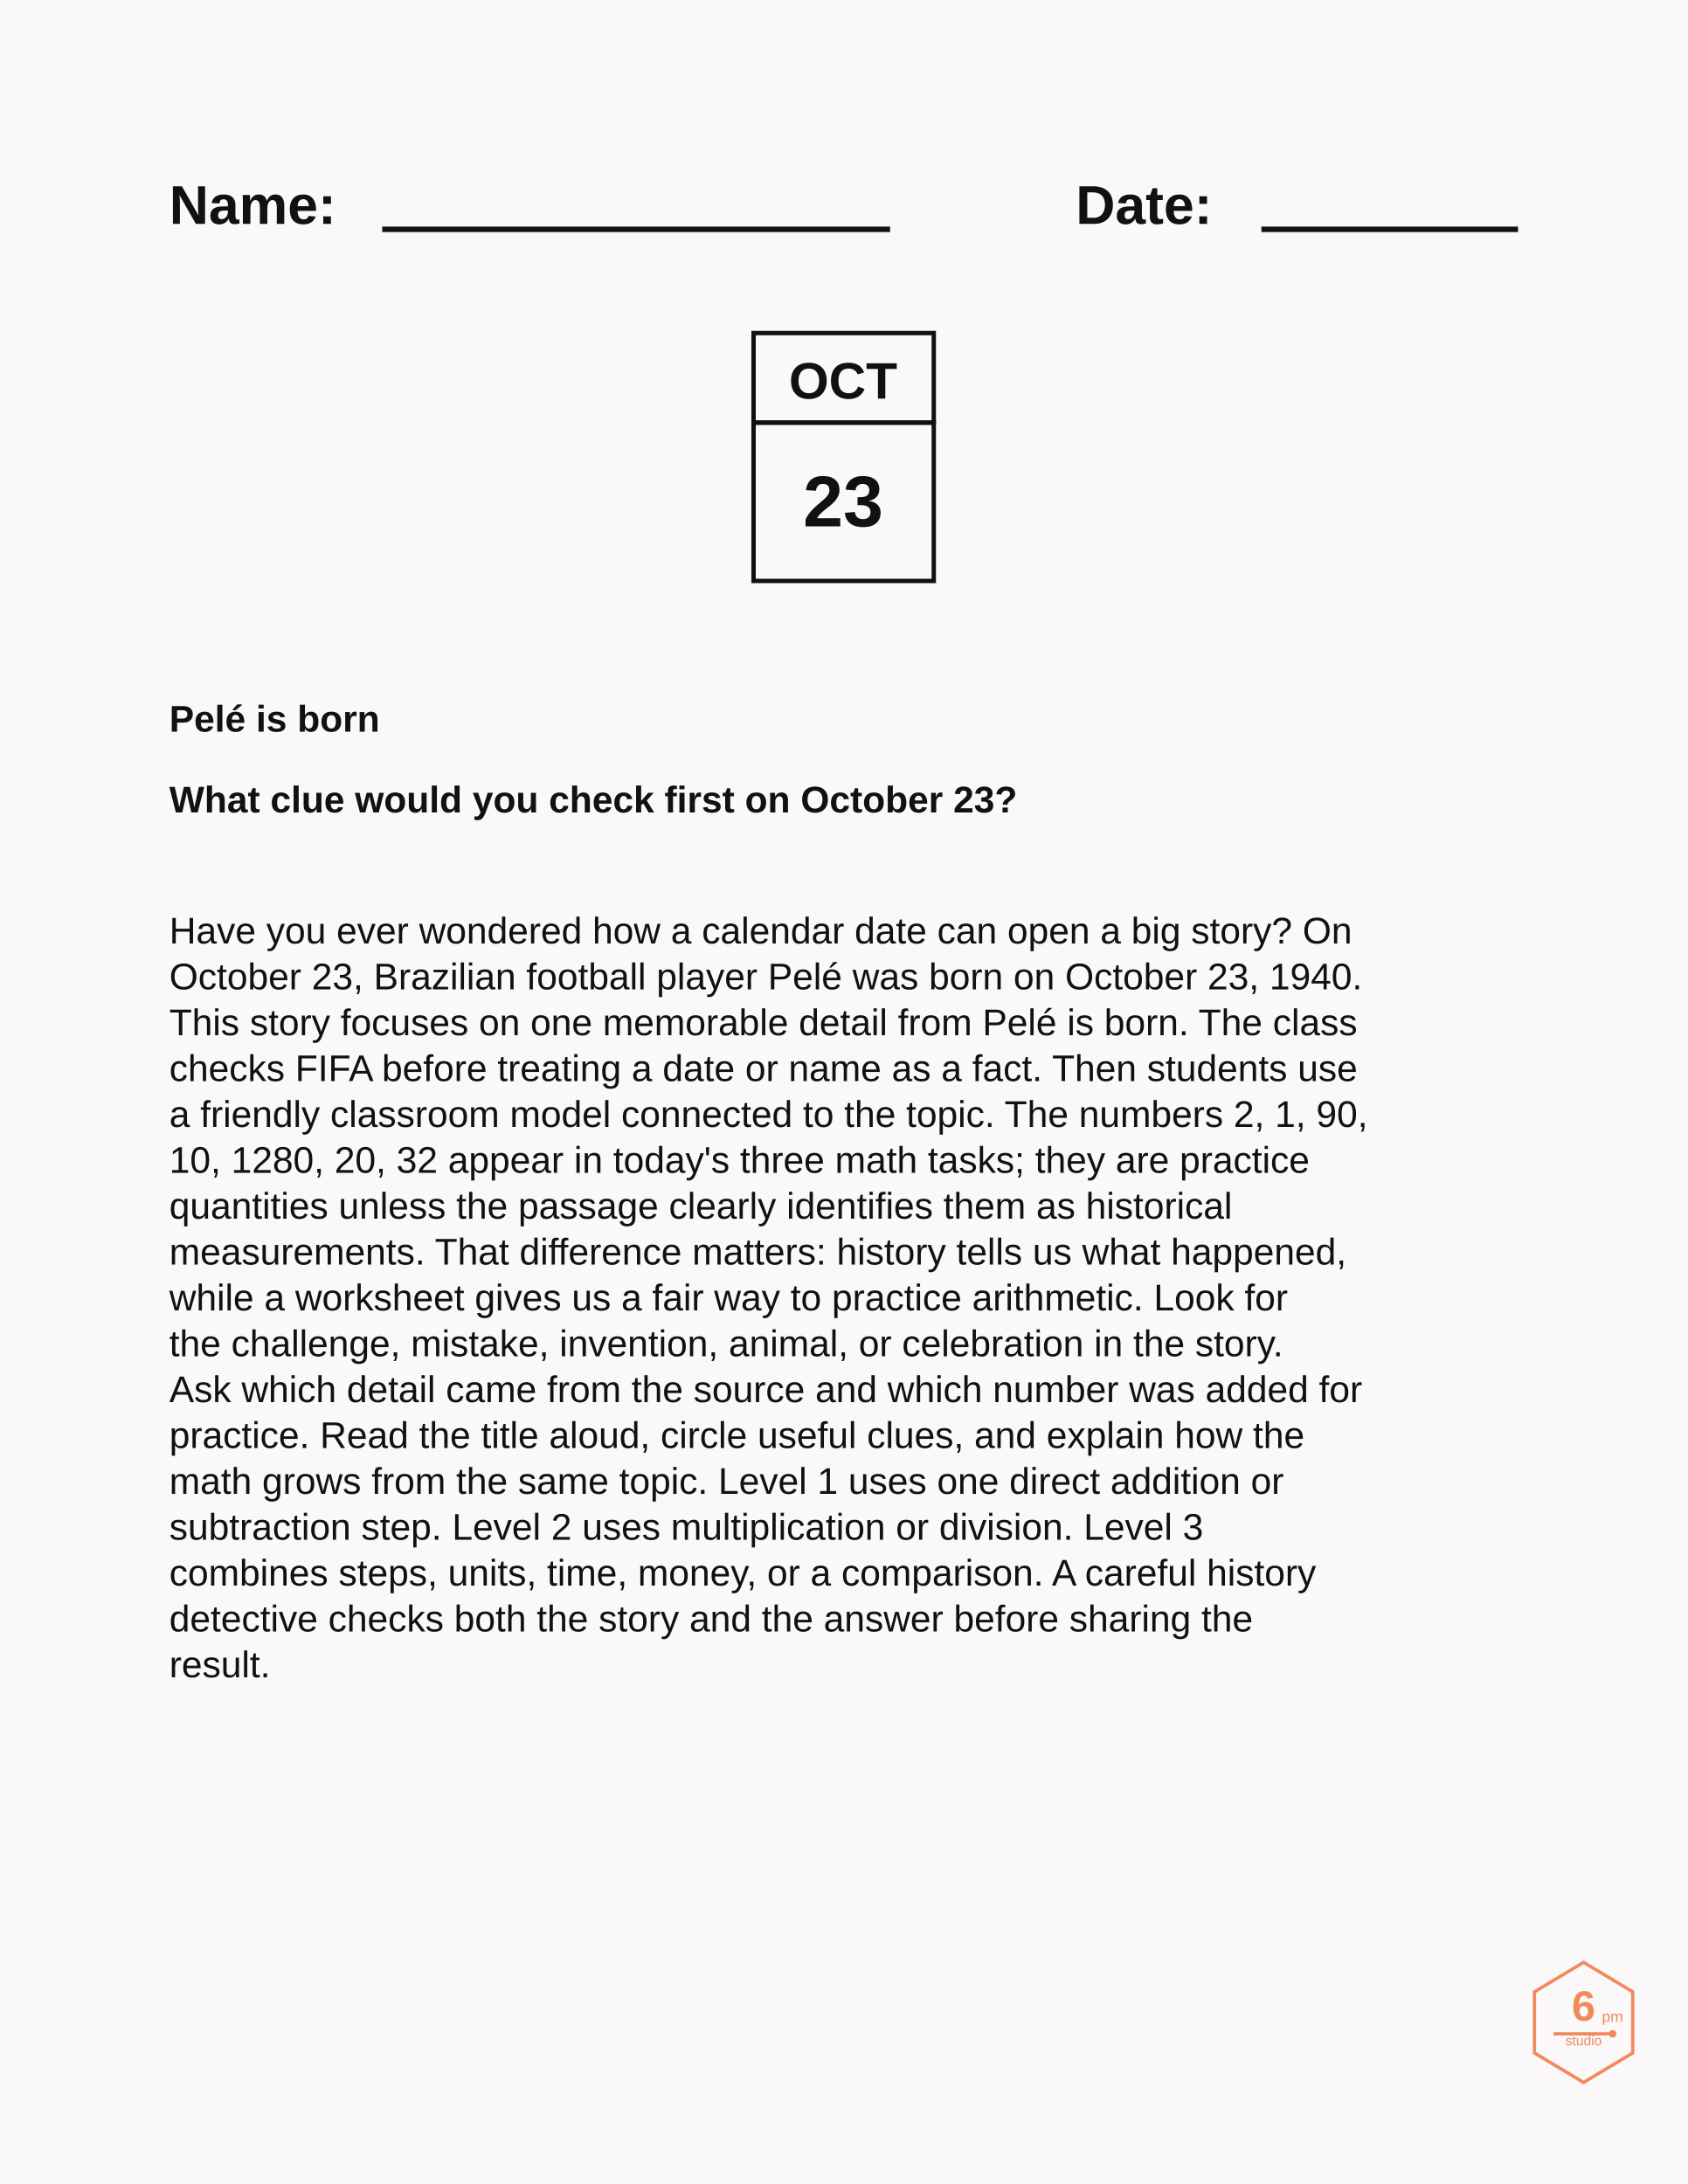
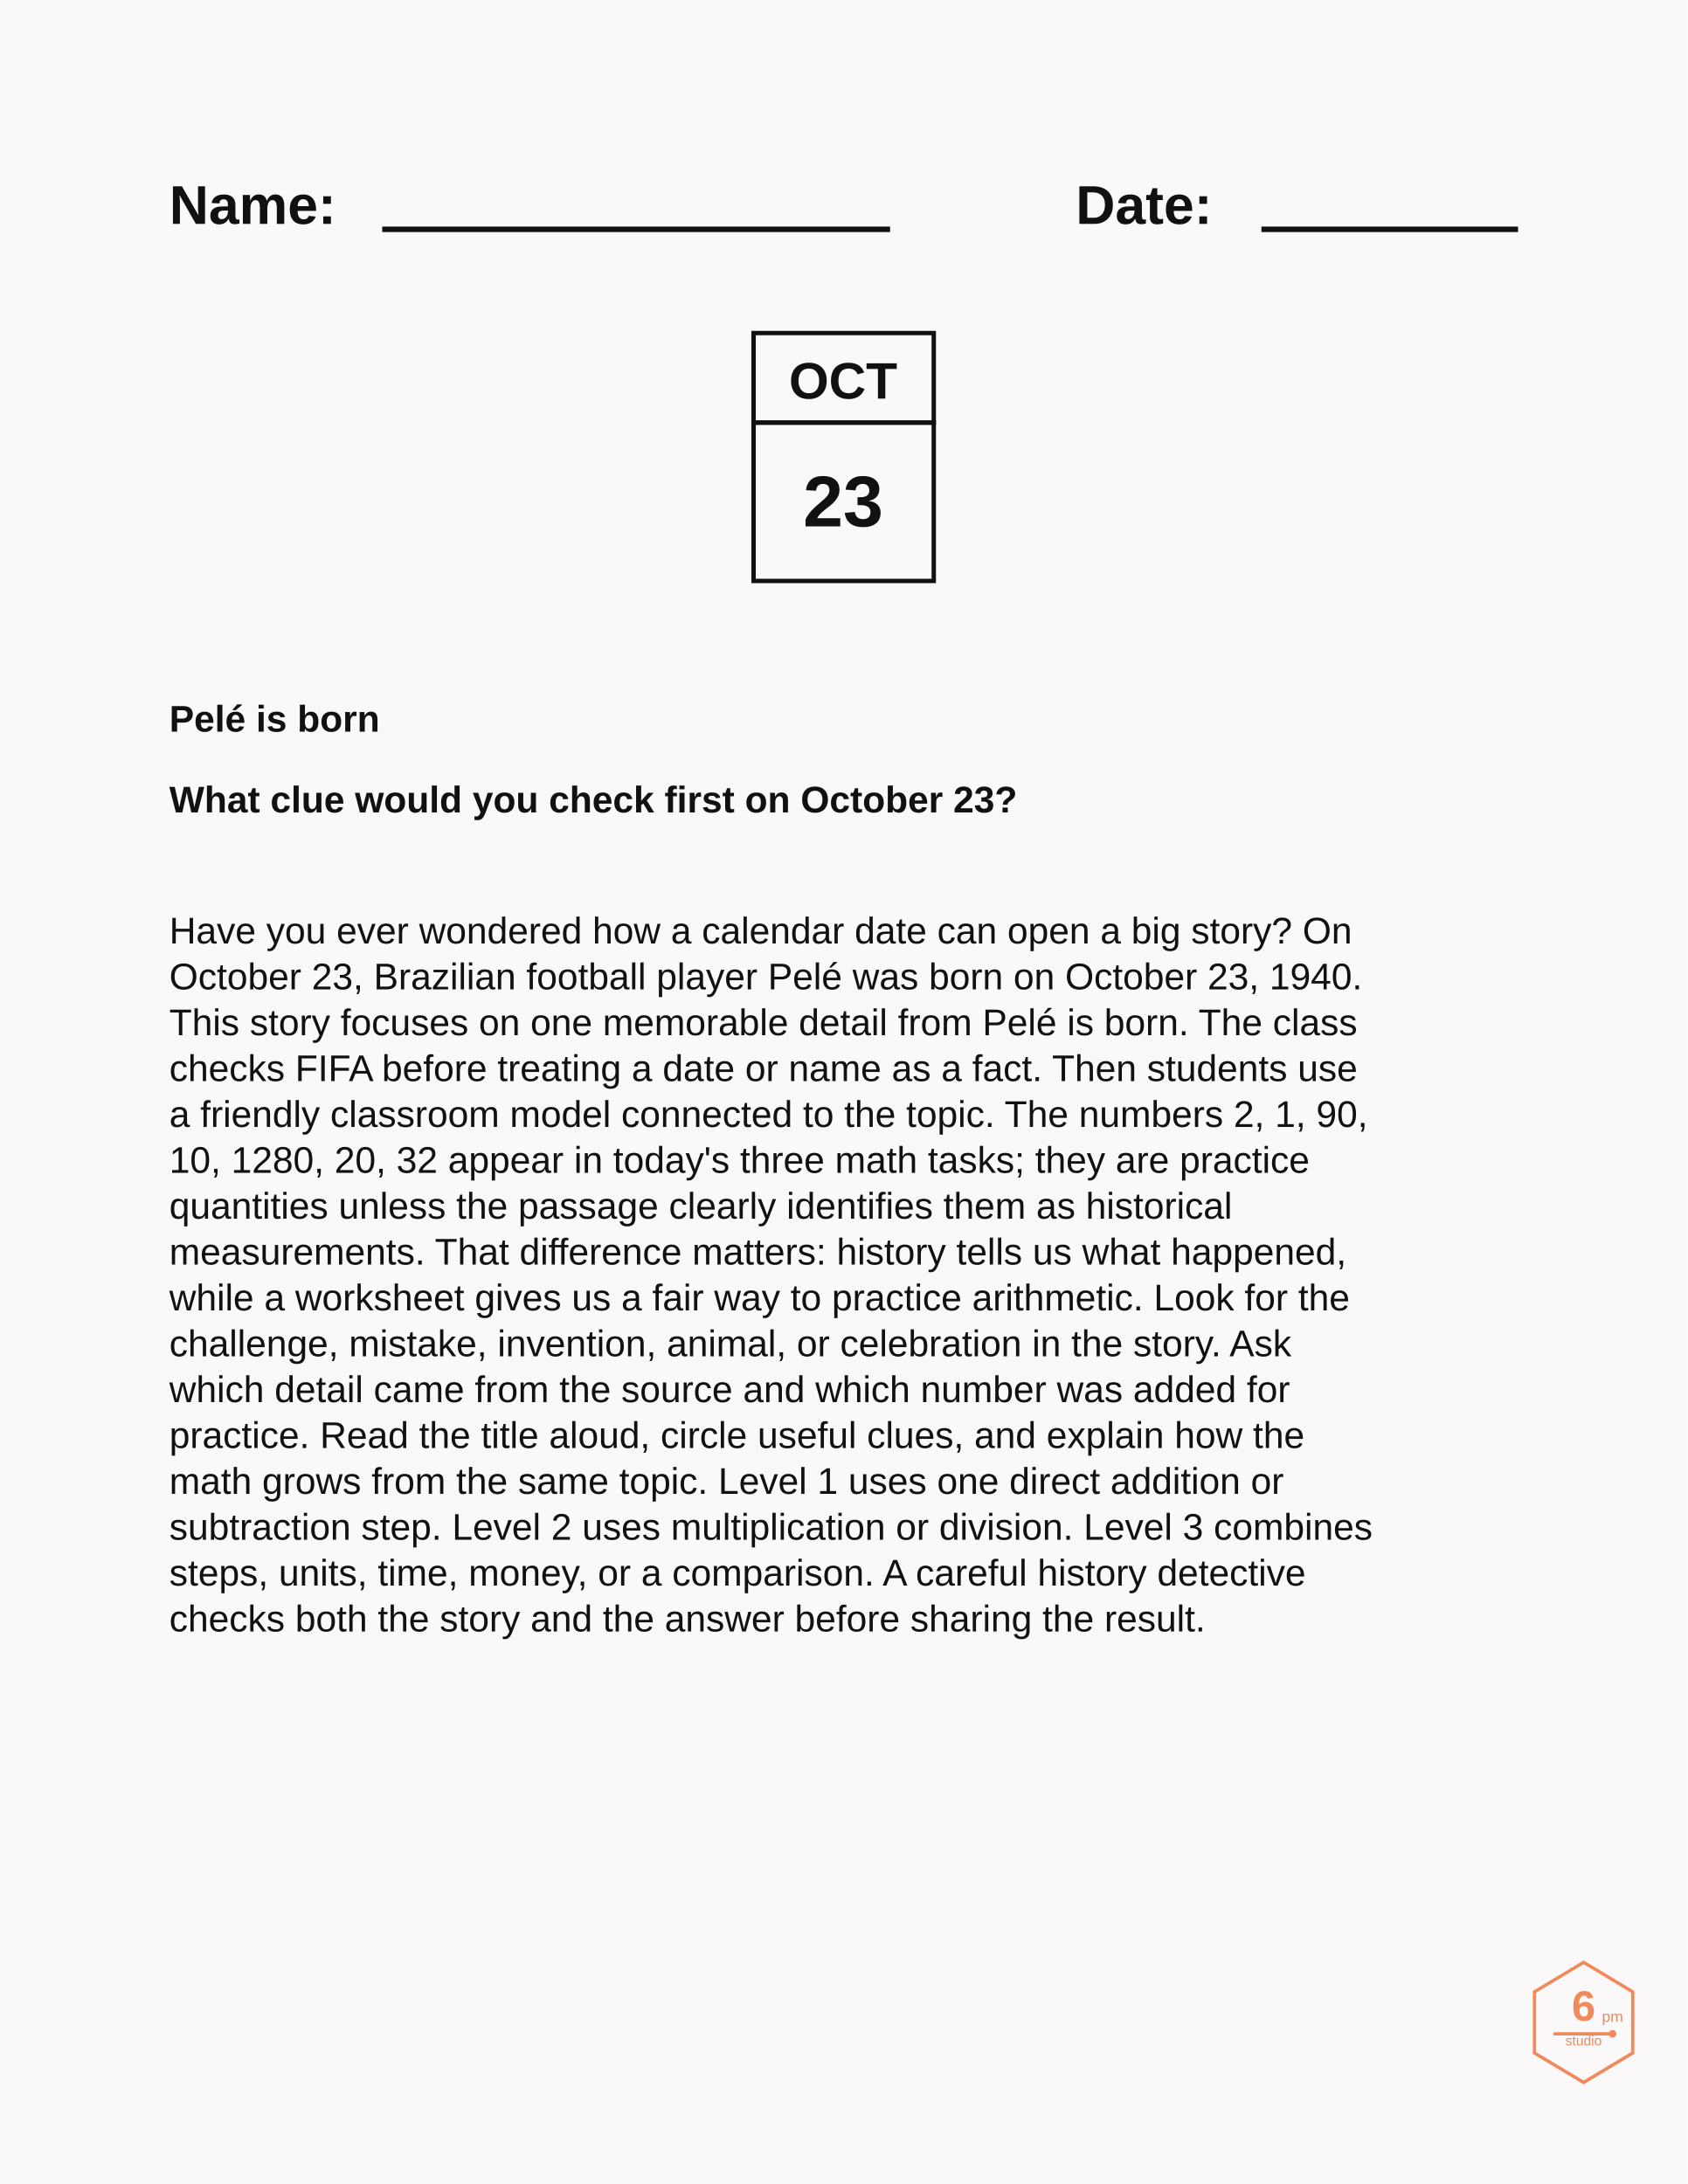
<svg xmlns="http://www.w3.org/2000/svg" width="1545" height="2000" viewBox="0 0 1545 2000" data-template-variant="reading-passage" data-template-version="1.0.0">
  <rect width="1545" height="2000" fill="#faf8f8" />
  <g fill="#111" font-family="Arial, Helvetica, sans-serif">
    <text x="155" y="205" font-size="50" font-weight="700">Name:</text>
    <line x1="350" y1="210" x2="815" y2="210" stroke="#111" stroke-width="5" />
    <text x="985" y="205" font-size="50" font-weight="700">Date:</text>
    <line x1="1155" y1="210" x2="1390" y2="210" stroke="#111" stroke-width="5" />
  </g>
  <g stroke="#111" fill="none" stroke-width="4">
    <rect x="690" y="305" width="165" height="82" />
    <rect x="690" y="387" width="165" height="145" />
  </g>
  <g fill="#111" text-anchor="middle" font-family="Arial, Helvetica, sans-serif">
    <text x="772" y="365" font-size="47" font-weight="700">OCT</text>
    <text x="772" y="482" font-size="66" font-weight="700">23</text>
  </g>
  <g fill="#111" font-family="Arial, Helvetica, sans-serif">
    <g data-content="article" data-x="155" data-width="1235" data-max-characters="72">
-       <text x="155" y="670" font-size="34" font-weight="700">Pelé is born</text>
-       <text x="155" y="744" font-size="34" font-weight="600">What clue would you check first on October 23?</text>
+       <text data-content="article" x="155" y="670" font-size="34" font-weight="700">Pelé is born</text>
+       <text data-content="article" x="155" y="744" font-size="34" font-weight="600">What clue would you check first on October 23?</text>
      <text data-content="body" x="155" y="864" font-size="34">Have you ever wondered how a calendar date can open a big story? On</text>
      <text data-content="body" x="155" y="906" font-size="34">October 23, Brazilian football player Pelé was born on October 23, 1940.</text>
      <text data-content="body" x="155" y="948" font-size="34">This story focuses on one memorable detail from Pelé is born. The class</text>
      <text data-content="body" x="155" y="990" font-size="34">checks FIFA before treating a date or name as a fact. Then students use</text>
      <text data-content="body" x="155" y="1032" font-size="34">a friendly classroom model connected to the topic. The numbers 2, 1, 90,</text>
      <text data-content="body" x="155" y="1074" font-size="34">10, 1280, 20, 32 appear in today's three math tasks; they are practice</text>
      <text data-content="body" x="155" y="1116" font-size="34">quantities unless the passage clearly identifies them as historical</text>
      <text data-content="body" x="155" y="1158" font-size="34">measurements. That difference matters: history tells us what happened,</text>
-       <text data-content="body" x="155" y="1200" font-size="34">while a worksheet gives us a fair way to practice arithmetic. Look for</text>
-       <text data-content="body" x="155" y="1242" font-size="34">the challenge, mistake, invention, animal, or celebration in the story.</text>
-       <text data-content="body" x="155" y="1284" font-size="34">Ask which detail came from the source and which number was added for</text>
+       <text data-content="body" x="155" y="1200" font-size="34">while a worksheet gives us a fair way to practice arithmetic. Look for the</text>
+       <text data-content="body" x="155" y="1242" font-size="34">challenge, mistake, invention, animal, or celebration in the story. Ask</text>
+       <text data-content="body" x="155" y="1284" font-size="34">which detail came from the source and which number was added for</text>
      <text data-content="body" x="155" y="1326" font-size="34">practice. Read the title aloud, circle useful clues, and explain how the</text>
      <text data-content="body" x="155" y="1368" font-size="34">math grows from the same topic. Level 1 uses one direct addition or</text>
-       <text data-content="body" x="155" y="1410" font-size="34">subtraction step. Level 2 uses multiplication or division. Level 3</text>
-       <text data-content="body" x="155" y="1452" font-size="34">combines steps, units, time, money, or a comparison. A careful history</text>
-       <text data-content="body" x="155" y="1494" font-size="34">detective checks both the story and the answer before sharing the</text>
-       <text data-content="body" x="155" y="1536" font-size="34">result.</text>
+       <text data-content="body" x="155" y="1410" font-size="34">subtraction step. Level 2 uses multiplication or division. Level 3 combines</text>
+       <text data-content="body" x="155" y="1452" font-size="34">steps, units, time, money, or a comparison. A careful history detective</text>
+       <text data-content="body" x="155" y="1494" font-size="34">checks both the story and the answer before sharing the result.</text>
    </g>
  </g>
  <g transform="translate(1495 1876) scale(0.5) translate(-1495 -1876)">
    <g transform="translate(1305 1710)" fill="none" stroke="#f18a5b" stroke-width="6">
      <path d="M100 8 190 62v112l-90 54-90-54V62Z" />
      <path d="M45 139h110" />
      <circle cx="153" cy="139" r="4" fill="#f18a5b" />
    </g>
    <text x="1405" y="1825" fill="#f18a5b" text-anchor="middle" font-family="Arial, Helvetica, sans-serif" font-size="78" font-weight="700">6</text>
    <text x="1458" y="1827" fill="#f18a5b" text-anchor="middle" font-family="Arial, Helvetica, sans-serif" font-size="28">pm</text>
    <text x="1405" y="1870" fill="#f18a5b" text-anchor="middle" font-family="Arial, Helvetica, sans-serif" font-size="25">studio</text>
  </g>
</svg>
